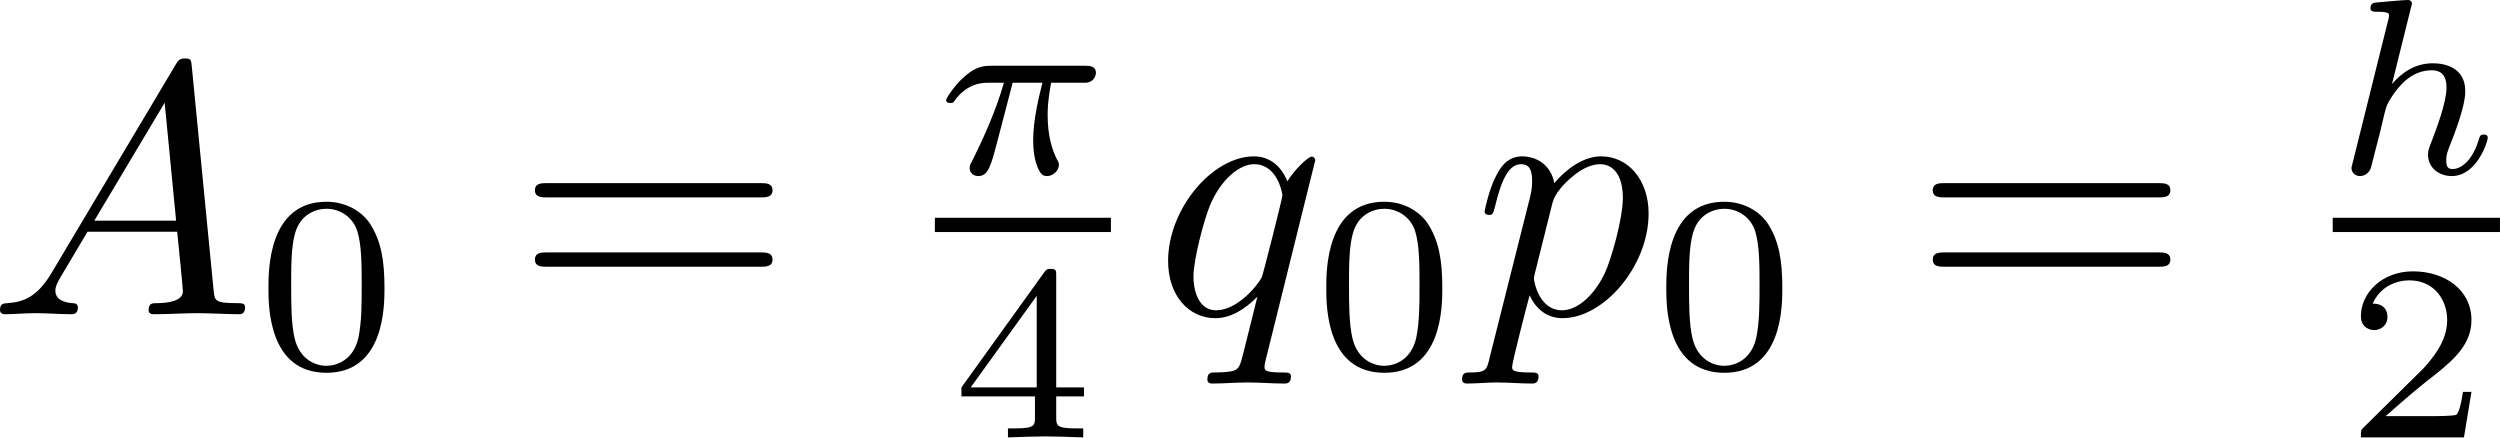
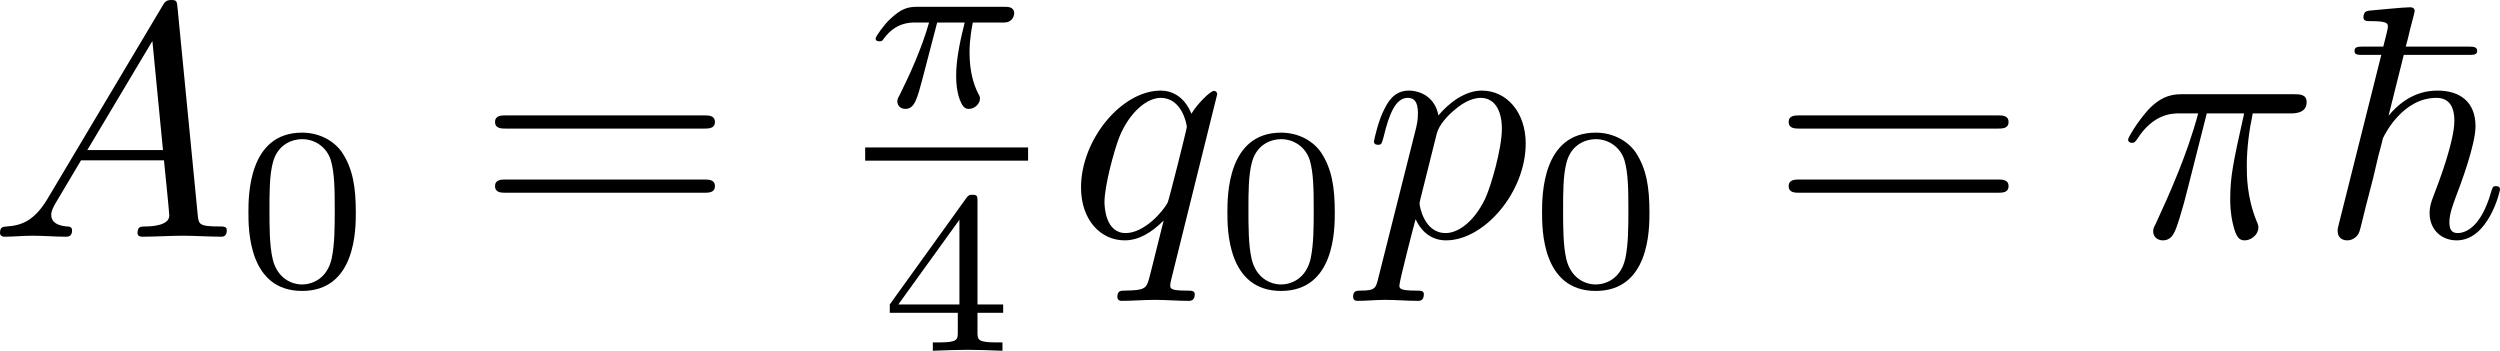
- <svg xmlns="http://www.w3.org/2000/svg" xmlns:xlink="http://www.w3.org/1999/xlink" version="1.1" width="69.718pt" height="12.198pt" viewBox="-71.651 -71.997 69.718 12.198">
+ <svg xmlns="http://www.w3.org/2000/svg" xmlns:xlink="http://www.w3.org/1999/xlink" version="1.1" width="75.334pt" height="10.569pt" viewBox="-71.651 -72.208 75.334 10.569">
  <defs>
-     <path id="g1-25" d="M2.169-2.532H2.999C2.894-2.113 2.741-1.478 2.741-.928C2.741-.649 2.776-.46 2.817-.307C2.929 .042 3.02 .07 3.131 .07C3.292 .07 3.459-.077 3.459-.244C3.459-.3 3.445-.328 3.403-.398C3.271-.656 3.145-1.053 3.145-1.625C3.145-1.757 3.145-2.036 3.243-2.532H4.115C4.24-2.532 4.296-2.532 4.373-2.587C4.47-2.657 4.491-2.769 4.491-2.803C4.491-3.006 4.31-3.006 4.191-3.006H1.562C1.276-3.006 1.081-2.943 .767-2.65C.586-2.49 .314-2.113 .314-2.05C.314-1.967 .404-1.967 .432-1.967C.509-1.967 .516-1.981 .558-2.043C.914-2.532 1.346-2.532 1.499-2.532H1.925C1.709-1.764 1.332-.941 1.123-.523C1.081-.432 1.011-.286 .99-.258C.983-.23 .969-.202 .969-.153C.969-.042 1.053 .07 1.213 .07C1.492 .07 1.569-.244 1.736-.872L2.169-2.532Z" />
-     <path id="g1-104" d="M2.183-4.631C2.19-4.645 2.211-4.735 2.211-4.742C2.211-4.777 2.183-4.84 2.099-4.84C1.96-4.84 1.381-4.784 1.206-4.77C1.151-4.763 1.053-4.756 1.053-4.61C1.053-4.512 1.151-4.512 1.234-4.512C1.569-4.512 1.569-4.463 1.569-4.407C1.569-4.359 1.555-4.317 1.541-4.254L.558-.307C.523-.181 .523-.167 .523-.153C.523-.049 .607 .07 .76 .07C.837 .07 .969 .035 1.046-.112C1.067-.153 1.13-.404 1.165-.551L1.325-1.172C1.346-1.276 1.416-1.541 1.437-1.646C1.506-1.911 1.506-1.918 1.646-2.141C1.869-2.483 2.218-2.88 2.762-2.88C3.152-2.88 3.173-2.559 3.173-2.392C3.173-1.974 2.873-1.2 2.762-.907C2.685-.711 2.657-.649 2.657-.53C2.657-.16 2.964 .07 3.32 .07C4.017 .07 4.324-.893 4.324-.997C4.324-1.088 4.233-1.088 4.212-1.088C4.115-1.088 4.108-1.046 4.08-.969C3.919-.411 3.612-.126 3.34-.126C3.194-.126 3.166-.223 3.166-.37C3.166-.53 3.201-.621 3.327-.934C3.41-1.151 3.696-1.89 3.696-2.28C3.696-2.392 3.696-2.685 3.438-2.887C3.32-2.978 3.117-3.075 2.79-3.075C2.28-3.075 1.911-2.797 1.653-2.497L2.183-4.631Z" />
-     <path id="g3-48" d="M3.599-2.225C3.599-2.992 3.508-3.543 3.187-4.031C2.971-4.352 2.538-4.631 1.981-4.631C.363-4.631 .363-2.727 .363-2.225S.363 .139 1.981 .139S3.599-1.723 3.599-2.225ZM1.981-.056C1.66-.056 1.234-.244 1.095-.816C.997-1.227 .997-1.799 .997-2.315C.997-2.824 .997-3.354 1.102-3.738C1.248-4.289 1.695-4.435 1.981-4.435C2.357-4.435 2.72-4.205 2.845-3.801C2.957-3.424 2.964-2.922 2.964-2.315C2.964-1.799 2.964-1.283 2.873-.844C2.734-.209 2.26-.056 1.981-.056Z" />
-     <path id="g3-50" d="M3.522-1.269H3.285C3.264-1.116 3.194-.704 3.103-.635C3.048-.593 2.511-.593 2.413-.593H1.13C1.862-1.241 2.106-1.437 2.525-1.764C3.041-2.176 3.522-2.608 3.522-3.271C3.522-4.115 2.783-4.631 1.89-4.631C1.025-4.631 .439-4.024 .439-3.382C.439-3.027 .739-2.992 .809-2.992C.976-2.992 1.179-3.11 1.179-3.361C1.179-3.487 1.13-3.731 .767-3.731C.983-4.226 1.458-4.38 1.785-4.38C2.483-4.38 2.845-3.836 2.845-3.271C2.845-2.664 2.413-2.183 2.19-1.932L.509-.272C.439-.209 .439-.195 .439 0H3.313L3.522-1.269Z" />
-     <path id="g3-52" d="M3.689-1.144V-1.395H2.915V-4.505C2.915-4.652 2.915-4.7 2.762-4.7C2.678-4.7 2.65-4.7 2.58-4.603L.272-1.395V-1.144H2.322V-.572C2.322-.335 2.322-.251 1.757-.251H1.569V0C1.918-.014 2.364-.028 2.615-.028C2.873-.028 3.32-.014 3.668 0V-.251H3.48C2.915-.251 2.915-.335 2.915-.572V-1.144H3.689ZM2.371-3.947V-1.395H.53L2.371-3.947Z" />
-     <path id="g2-61" d="M6.844-3.258C6.994-3.258 7.183-3.258 7.183-3.457S6.994-3.656 6.854-3.656H.887C.747-3.656 .558-3.656 .558-3.457S.747-3.258 .897-3.258H6.844ZM6.854-1.325C6.994-1.325 7.183-1.325 7.183-1.524S6.994-1.724 6.844-1.724H.897C.747-1.724 .558-1.724 .558-1.524S.747-1.325 .887-1.325H6.854Z" />
-     <path id="g0-65" d="M1.783-1.146C1.385-.478 .996-.339 .558-.309C.438-.299 .349-.299 .349-.11C.349-.05 .399 0 .478 0C.747 0 1.056-.03 1.335-.03C1.664-.03 2.012 0 2.331 0C2.391 0 2.521 0 2.521-.189C2.521-.299 2.431-.309 2.361-.309C2.132-.329 1.893-.408 1.893-.658C1.893-.777 1.953-.887 2.032-1.026L2.79-2.301H5.29C5.31-2.092 5.45-.737 5.45-.638C5.45-.339 4.932-.309 4.732-.309C4.593-.309 4.493-.309 4.493-.11C4.493 0 4.613 0 4.633 0C5.041 0 5.469-.03 5.878-.03C6.127-.03 6.755 0 7.004 0C7.064 0 7.183 0 7.183-.199C7.183-.309 7.083-.309 6.954-.309C6.336-.309 6.336-.379 6.306-.667L5.699-6.894C5.679-7.093 5.679-7.133 5.509-7.133C5.35-7.133 5.31-7.064 5.25-6.964L1.783-1.146ZM2.979-2.61L4.941-5.898L5.26-2.61H2.979Z" />
-     <path id="g0-112" d="M.448 1.215C.369 1.554 .349 1.624-.09 1.624C-.209 1.624-.319 1.624-.319 1.813C-.319 1.893-.269 1.933-.189 1.933C.08 1.933 .369 1.903 .648 1.903C.976 1.903 1.315 1.933 1.634 1.933C1.684 1.933 1.813 1.933 1.813 1.733C1.813 1.624 1.714 1.624 1.574 1.624C1.076 1.624 1.076 1.554 1.076 1.465C1.076 1.345 1.494-.279 1.564-.528C1.694-.239 1.973 .11 2.481 .11C3.636 .11 4.882-1.345 4.882-2.809C4.882-3.746 4.314-4.403 3.557-4.403C3.059-4.403 2.58-4.045 2.252-3.656C2.152-4.194 1.724-4.403 1.355-4.403C.897-4.403 .707-4.015 .618-3.836C.438-3.497 .309-2.899 .309-2.869C.309-2.77 .408-2.77 .428-2.77C.528-2.77 .538-2.78 .598-2.999C.767-3.706 .966-4.184 1.325-4.184C1.494-4.184 1.634-4.105 1.634-3.726C1.634-3.497 1.604-3.387 1.564-3.218L.448 1.215ZM2.202-3.108C2.271-3.377 2.54-3.656 2.72-3.806C3.068-4.115 3.357-4.184 3.527-4.184C3.925-4.184 4.164-3.836 4.164-3.248S3.836-1.514 3.656-1.136C3.318-.438 2.839-.11 2.471-.11C1.813-.11 1.684-.936 1.684-.996C1.684-1.016 1.684-1.036 1.714-1.156L2.202-3.108Z" />
-     <path id="g0-113" d="M4.503-4.294C4.503-4.334 4.473-4.394 4.403-4.394C4.294-4.394 3.895-3.995 3.726-3.706C3.507-4.244 3.118-4.403 2.8-4.403C1.624-4.403 .399-2.929 .399-1.484C.399-.508 .986 .11 1.714 .11C2.142 .11 2.531-.13 2.889-.488C2.8-.139 2.471 1.205 2.441 1.295C2.361 1.574 2.281 1.614 1.724 1.624C1.594 1.624 1.494 1.624 1.494 1.823C1.494 1.833 1.494 1.933 1.624 1.933C1.943 1.933 2.291 1.903 2.62 1.903C2.959 1.903 3.318 1.933 3.646 1.933C3.696 1.933 3.826 1.933 3.826 1.733C3.826 1.624 3.726 1.624 3.567 1.624C3.088 1.624 3.088 1.554 3.088 1.465C3.088 1.395 3.108 1.335 3.128 1.245L4.503-4.294ZM1.743-.11C1.146-.11 1.106-.877 1.106-1.046C1.106-1.524 1.395-2.61 1.564-3.029C1.873-3.766 2.391-4.184 2.8-4.184C3.447-4.184 3.587-3.377 3.587-3.308C3.587-3.248 3.039-1.066 3.009-1.026C2.859-.747 2.301-.11 1.743-.11Z" />
+     <path id="g0-126" d="M2.54-5.479H4.473C4.643-5.479 4.752-5.479 4.752-5.599C4.752-5.729 4.633-5.729 4.443-5.729H2.6C2.67-5.978 2.67-5.998 2.73-6.247C2.78-6.426 2.869-6.775 2.869-6.795C2.869-6.884 2.809-6.914 2.73-6.914C2.54-6.914 1.753-6.834 1.514-6.814C1.435-6.804 1.325-6.795 1.325-6.605C1.325-6.496 1.425-6.496 1.564-6.496C2.042-6.496 2.062-6.426 2.062-6.326C2.062-6.257 1.973-5.928 1.923-5.729H1.365C1.166-5.729 1.056-5.729 1.056-5.599C1.056-5.479 1.146-5.479 1.335-5.479H1.863L.588-.399C.548-.249 .548-.229 .548-.169C.548 .05 .717 .11 .837 .11C1.026 .11 1.166-.03 1.205-.159C1.225-.209 1.335-.658 1.395-.907L1.624-1.793C1.654-1.943 1.753-2.321 1.783-2.471C1.833-2.63 1.903-2.939 1.913-2.969C1.993-3.138 2.531-4.184 3.527-4.184C3.965-4.184 4.065-3.826 4.065-3.497C4.065-2.879 3.606-1.664 3.427-1.205C3.367-1.046 3.318-.907 3.318-.717C3.318-.199 3.686 .11 4.134 .11C5.091 .11 5.44-1.365 5.44-1.425C5.44-1.524 5.35-1.524 5.32-1.524C5.22-1.524 5.22-1.494 5.171-1.345C4.882-.329 4.433-.11 4.164-.11C3.975-.11 3.915-.229 3.915-.438C3.915-.687 4.025-.966 4.085-1.136C4.254-1.574 4.702-2.77 4.702-3.328C4.702-4.055 4.244-4.403 3.557-4.403C3.248-4.403 2.65-4.334 2.082-3.646L2.54-5.479Z" />
+     <path id="g2-25" d="M2.169-2.532H2.999C2.894-2.113 2.741-1.478 2.741-.928C2.741-.649 2.776-.46 2.817-.307C2.929 .042 3.02 .07 3.131 .07C3.292 .07 3.459-.077 3.459-.244C3.459-.3 3.445-.328 3.403-.398C3.271-.656 3.145-1.053 3.145-1.625C3.145-1.757 3.145-2.036 3.243-2.532H4.115C4.24-2.532 4.296-2.532 4.373-2.587C4.47-2.657 4.491-2.769 4.491-2.803C4.491-3.006 4.31-3.006 4.191-3.006H1.562C1.276-3.006 1.081-2.943 .767-2.65C.586-2.49 .314-2.113 .314-2.05C.314-1.967 .404-1.967 .432-1.967C.509-1.967 .516-1.981 .558-2.043C.914-2.532 1.346-2.532 1.499-2.532H1.925C1.709-1.764 1.332-.941 1.123-.523C1.081-.432 1.011-.286 .99-.258C.983-.23 .969-.202 .969-.153C.969-.042 1.053 .07 1.213 .07C1.492 .07 1.569-.244 1.736-.872L2.169-2.532Z" />
+     <path id="g4-48" d="M3.599-2.225C3.599-2.992 3.508-3.543 3.187-4.031C2.971-4.352 2.538-4.631 1.981-4.631C.363-4.631 .363-2.727 .363-2.225S.363 .139 1.981 .139S3.599-1.723 3.599-2.225ZM1.981-.056C1.66-.056 1.234-.244 1.095-.816C.997-1.227 .997-1.799 .997-2.315C.997-2.824 .997-3.354 1.102-3.738C1.248-4.289 1.695-4.435 1.981-4.435C2.357-4.435 2.72-4.205 2.845-3.801C2.957-3.424 2.964-2.922 2.964-2.315C2.964-1.799 2.964-1.283 2.873-.844C2.734-.209 2.26-.056 1.981-.056Z" />
+     <path id="g4-52" d="M3.689-1.144V-1.395H2.915V-4.505C2.915-4.652 2.915-4.7 2.762-4.7C2.678-4.7 2.65-4.7 2.58-4.603L.272-1.395V-1.144H2.322V-.572C2.322-.335 2.322-.251 1.757-.251H1.569V0C1.918-.014 2.364-.028 2.615-.028C2.873-.028 3.32-.014 3.668 0V-.251H3.48C2.915-.251 2.915-.335 2.915-.572V-1.144H3.689ZM2.371-3.947V-1.395H.53L2.371-3.947Z" />
+     <path id="g3-61" d="M6.844-3.258C6.994-3.258 7.183-3.258 7.183-3.457S6.994-3.656 6.854-3.656H.887C.747-3.656 .558-3.656 .558-3.457S.747-3.258 .897-3.258H6.844ZM6.854-1.325C6.994-1.325 7.183-1.325 7.183-1.524S6.994-1.724 6.844-1.724H.897C.747-1.724 .558-1.724 .558-1.524S.747-1.325 .887-1.325H6.854Z" />
+     <path id="g1-25" d="M2.64-3.716H3.766C3.437-2.242 3.347-1.813 3.347-1.146C3.347-.996 3.347-.727 3.427-.389C3.527 .05 3.636 .11 3.786 .11C3.985 .11 4.194-.07 4.194-.269C4.194-.329 4.194-.349 4.134-.488C3.846-1.205 3.846-1.853 3.846-2.132C3.846-2.66 3.915-3.198 4.025-3.716H5.161C5.29-3.716 5.649-3.716 5.649-4.055C5.649-4.294 5.44-4.294 5.25-4.294H1.913C1.694-4.294 1.315-4.294 .877-3.826C.528-3.437 .269-2.979 .269-2.929C.269-2.919 .269-2.829 .389-2.829C.468-2.829 .488-2.869 .548-2.949C1.036-3.716 1.614-3.716 1.813-3.716H2.381C2.062-2.511 1.524-1.305 1.106-.399C1.026-.249 1.026-.229 1.026-.159C1.026 .03 1.186 .11 1.315 .11C1.614 .11 1.694-.169 1.813-.538C1.953-.996 1.953-1.016 2.082-1.514L2.64-3.716Z" />
+     <path id="g1-65" d="M1.783-1.146C1.385-.478 .996-.339 .558-.309C.438-.299 .349-.299 .349-.11C.349-.05 .399 0 .478 0C.747 0 1.056-.03 1.335-.03C1.664-.03 2.012 0 2.331 0C2.391 0 2.521 0 2.521-.189C2.521-.299 2.431-.309 2.361-.309C2.132-.329 1.893-.408 1.893-.658C1.893-.777 1.953-.887 2.032-1.026L2.79-2.301H5.29C5.31-2.092 5.45-.737 5.45-.638C5.45-.339 4.932-.309 4.732-.309C4.593-.309 4.493-.309 4.493-.11C4.493 0 4.613 0 4.633 0C5.041 0 5.469-.03 5.878-.03C6.127-.03 6.755 0 7.004 0C7.064 0 7.183 0 7.183-.199C7.183-.309 7.083-.309 6.954-.309C6.336-.309 6.336-.379 6.306-.667L5.699-6.894C5.679-7.093 5.679-7.133 5.509-7.133C5.35-7.133 5.31-7.064 5.25-6.964L1.783-1.146ZM2.979-2.61L4.941-5.898L5.26-2.61H2.979Z" />
+     <path id="g1-112" d="M.448 1.215C.369 1.554 .349 1.624-.09 1.624C-.209 1.624-.319 1.624-.319 1.813C-.319 1.893-.269 1.933-.189 1.933C.08 1.933 .369 1.903 .648 1.903C.976 1.903 1.315 1.933 1.634 1.933C1.684 1.933 1.813 1.933 1.813 1.733C1.813 1.624 1.714 1.624 1.574 1.624C1.076 1.624 1.076 1.554 1.076 1.465C1.076 1.345 1.494-.279 1.564-.528C1.694-.239 1.973 .11 2.481 .11C3.636 .11 4.882-1.345 4.882-2.809C4.882-3.746 4.314-4.403 3.557-4.403C3.059-4.403 2.58-4.045 2.252-3.656C2.152-4.194 1.724-4.403 1.355-4.403C.897-4.403 .707-4.015 .618-3.836C.438-3.497 .309-2.899 .309-2.869C.309-2.77 .408-2.77 .428-2.77C.528-2.77 .538-2.78 .598-2.999C.767-3.706 .966-4.184 1.325-4.184C1.494-4.184 1.634-4.105 1.634-3.726C1.634-3.497 1.604-3.387 1.564-3.218L.448 1.215ZM2.202-3.108C2.271-3.377 2.54-3.656 2.72-3.806C3.068-4.115 3.357-4.184 3.527-4.184C3.925-4.184 4.164-3.836 4.164-3.248S3.836-1.514 3.656-1.136C3.318-.438 2.839-.11 2.471-.11C1.813-.11 1.684-.936 1.684-.996C1.684-1.016 1.684-1.036 1.714-1.156L2.202-3.108Z" />
+     <path id="g1-113" d="M4.503-4.294C4.503-4.334 4.473-4.394 4.403-4.394C4.294-4.394 3.895-3.995 3.726-3.706C3.507-4.244 3.118-4.403 2.8-4.403C1.624-4.403 .399-2.929 .399-1.484C.399-.508 .986 .11 1.714 .11C2.142 .11 2.531-.13 2.889-.488C2.8-.139 2.471 1.205 2.441 1.295C2.361 1.574 2.281 1.614 1.724 1.624C1.594 1.624 1.494 1.624 1.494 1.823C1.494 1.833 1.494 1.933 1.624 1.933C1.943 1.933 2.291 1.903 2.62 1.903C2.959 1.903 3.318 1.933 3.646 1.933C3.696 1.933 3.826 1.933 3.826 1.733C3.826 1.624 3.726 1.624 3.567 1.624C3.088 1.624 3.088 1.554 3.088 1.465C3.088 1.395 3.108 1.335 3.128 1.245L4.503-4.294ZM1.743-.11C1.146-.11 1.106-.877 1.106-1.046C1.106-1.524 1.395-2.61 1.564-3.029C1.873-3.766 2.391-4.184 2.8-4.184C3.447-4.184 3.587-3.377 3.587-3.308C3.587-3.248 3.039-1.066 3.009-1.026C2.859-.747 2.301-.11 1.743-.11Z" />
  </defs>
  <g id="page1">
-     <use x="-72" y="-63.234" xlink:href="#g0-65" />
-     <use x="-64.528" y="-61.74" xlink:href="#g3-48" />
-     <use x="-57.291" y="-63.234" xlink:href="#g2-61" />
-     <use x="-45.58" y="-67.157" xlink:href="#g1-25" />
-     <rect x="-45.58" y="-65.924" height=".398" width="4.909" />
-     <use x="-45.111" y="-59.799" xlink:href="#g3-52" />
-     <use x="-39.475" y="-63.234" xlink:href="#g0-113" />
-     <use x="-35.028" y="-61.74" xlink:href="#g3-48" />
-     <use x="-30.558" y="-63.234" xlink:href="#g0-112" />
-     <use x="-25.546" y="-61.74" xlink:href="#g3-48" />
-     <use x="-18.309" y="-63.234" xlink:href="#g2-61" />
-     <use x="-6.598" y="-67.157" xlink:href="#g1-104" />
-     <rect x="-6.598" y="-65.924" height=".398" width="4.664" />
-     <use x="-6.251" y="-59.799" xlink:href="#g3-50" />
+     <use x="-72" y="-65.075" xlink:href="#g1-65" />
+     <use x="-64.528" y="-63.58" xlink:href="#g4-48" />
+     <use x="-57.291" y="-65.075" xlink:href="#g3-61" />
+     <use x="-45.58" y="-68.997" xlink:href="#g2-25" />
+     <rect x="-45.58" y="-67.765" height=".398" width="4.909" />
+     <use x="-45.111" y="-61.639" xlink:href="#g4-52" />
+     <use x="-39.475" y="-65.075" xlink:href="#g1-113" />
+     <use x="-35.028" y="-63.58" xlink:href="#g4-48" />
+     <use x="-30.558" y="-65.075" xlink:href="#g1-112" />
+     <use x="-25.546" y="-63.58" xlink:href="#g4-48" />
+     <use x="-18.309" y="-65.075" xlink:href="#g3-61" />
+     <use x="-7.793" y="-65.075" xlink:href="#g1-25" />
+     <use x="-1.757" y="-65.075" xlink:href="#g0-126" />
  </g>
</svg>
